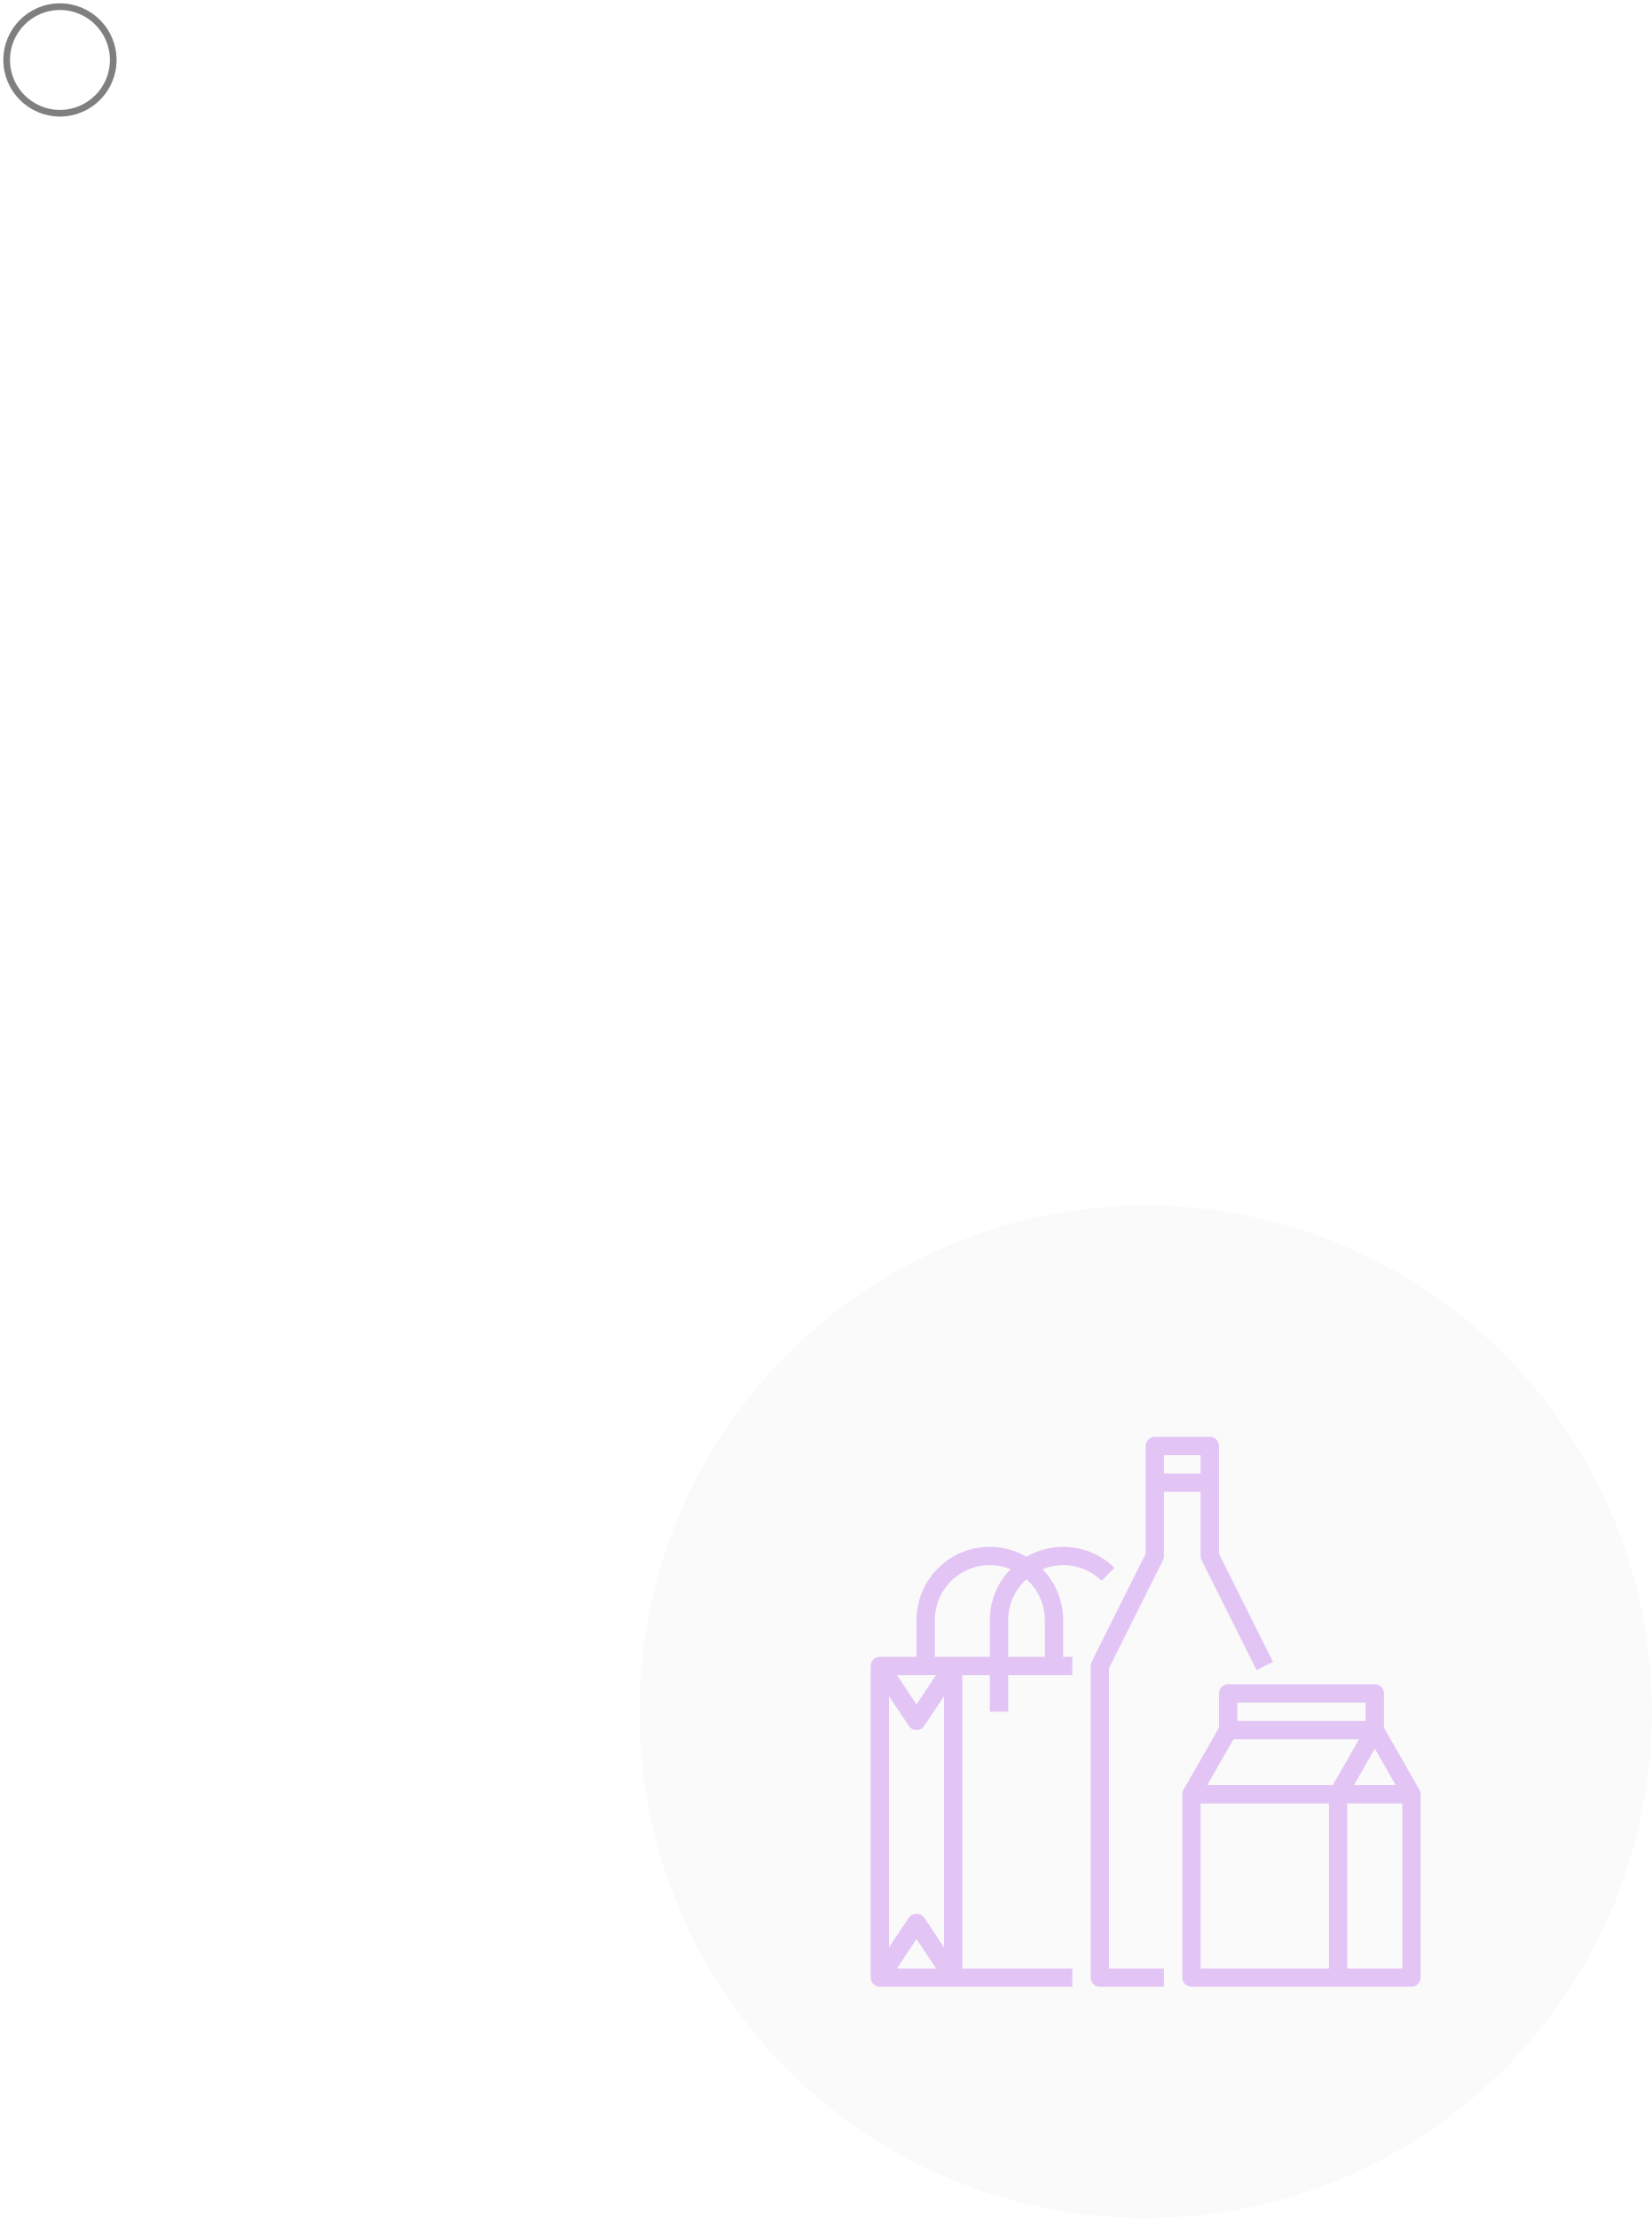
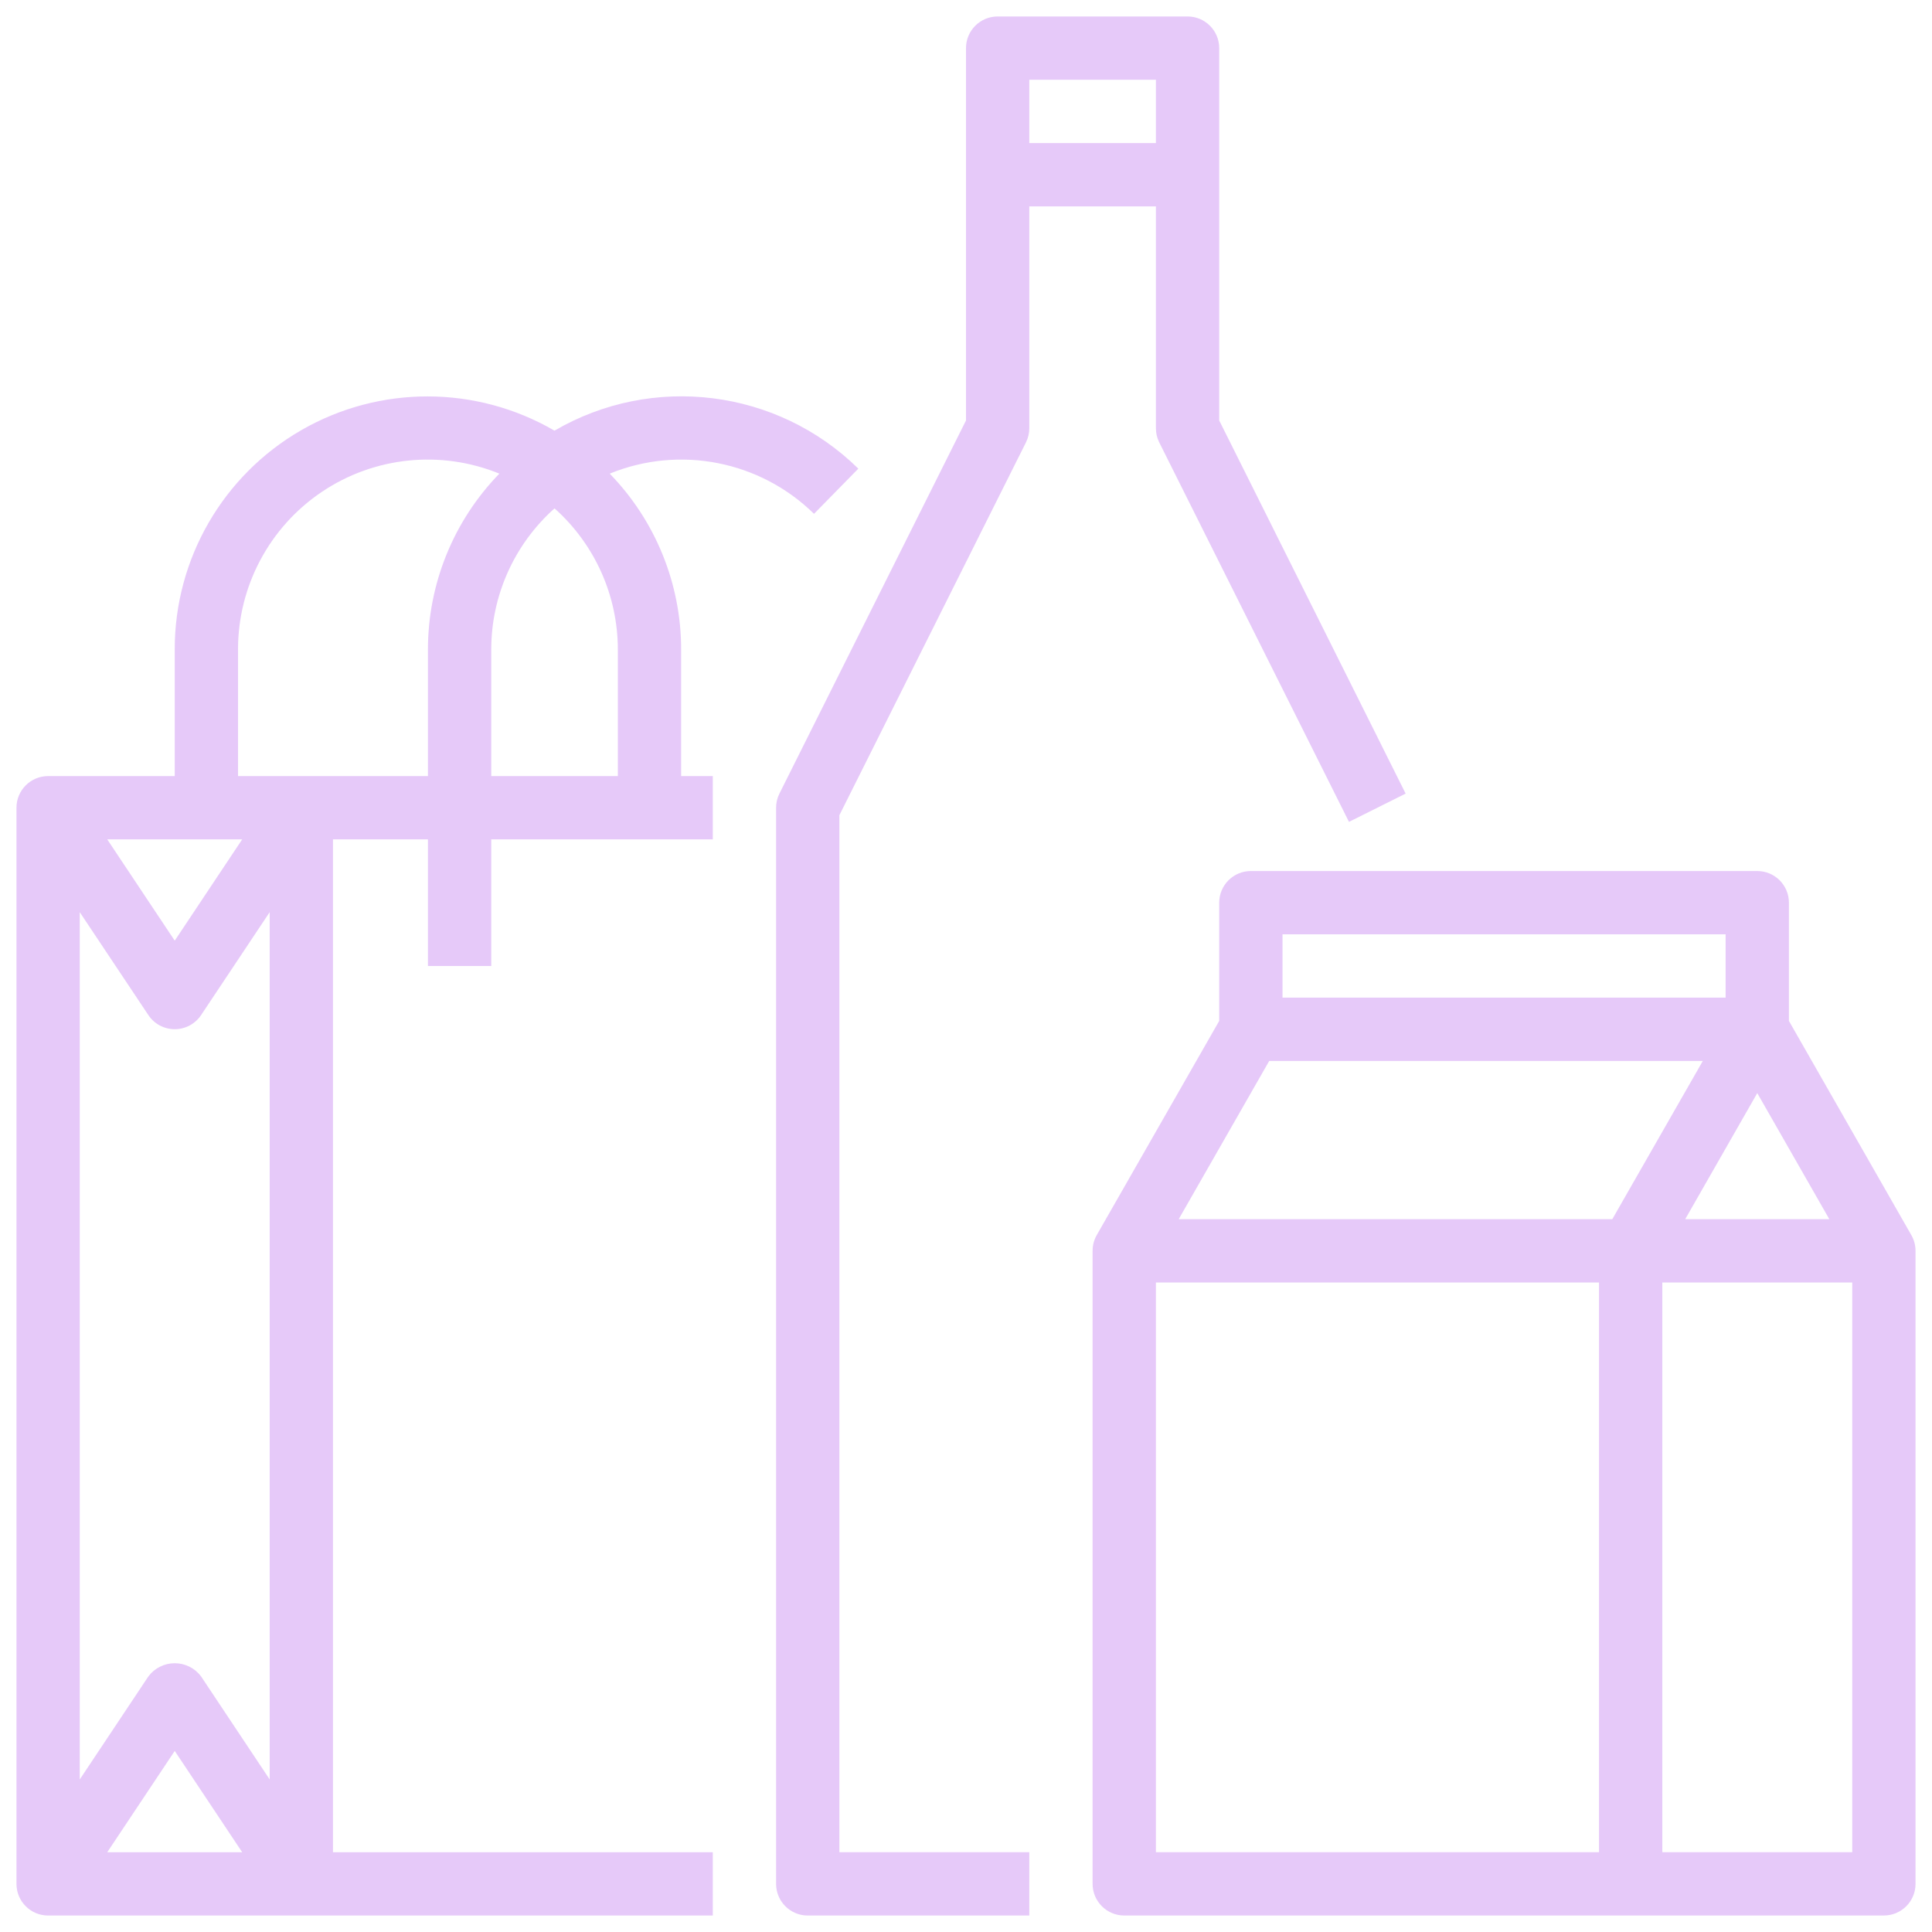
- <svg xmlns="http://www.w3.org/2000/svg" width="248" height="333" viewBox="0 0 248 333" fill="none">
-   <path d="M9 17C13.418 17 17 13.418 17 9C17 4.582 13.418 1 9 1C4.582 1 1 4.582 1 9C1 13.418 4.582 17 9 17Z" stroke="black" stroke-opacity="0.5" stroke-linecap="round" stroke-linejoin="round" />
-   <circle cx="172" cy="257" r="76" fill="#FAFAFA" />
-   <path d="M159.615 243.239C159.615 240.383 158.5 237.64 156.509 235.593C159.553 234.35 163.045 235.037 165.392 237.34L167.318 235.376C163.79 231.91 158.38 231.234 154.107 233.724C150.706 231.747 146.507 231.739 143.098 233.703C139.69 235.668 137.591 239.305 137.596 243.239V248.743H132.092C131.332 248.743 130.716 249.359 130.716 250.119V296.908C130.716 297.668 131.332 298.284 132.092 298.284H160.991V295.532H144.477V251.496H148.606V257H151.358V251.496H160.991V248.743H159.615V243.239ZM138.741 287.887C138.471 287.526 138.047 287.314 137.596 287.314C137.146 287.314 136.722 287.526 136.451 287.887L133.468 292.367V254.66L136.451 259.135C136.707 259.518 137.136 259.748 137.596 259.748C138.057 259.748 138.486 259.518 138.741 259.135L141.725 254.66V292.367L138.741 287.887ZM140.53 295.532H134.663L137.596 291.128L140.53 295.532ZM137.596 255.899L134.663 251.496H140.53L137.596 255.899ZM140.349 248.743V243.239C140.345 240.491 141.711 237.921 143.992 236.386C146.272 234.852 149.167 234.555 151.711 235.593C149.72 237.64 148.606 240.383 148.606 243.239V248.743H140.349ZM151.358 243.239C151.359 240.895 152.36 238.663 154.11 237.103C155.86 238.663 156.861 240.895 156.862 243.239V248.743H151.358V243.239Z" fill="#AC4AEB" fill-opacity="0.3" />
-   <path d="M174.614 234.22C174.707 234.029 174.754 233.819 174.752 233.606V223.973H180.256V233.606C180.254 233.819 180.301 234.029 180.394 234.22L188.651 250.734L191.114 249.504L183.009 233.281V217.092C183.009 216.332 182.392 215.716 181.632 215.716H173.376C172.616 215.716 171.999 216.332 171.999 217.092V233.281L163.887 249.504C163.792 249.695 163.743 249.905 163.743 250.119V296.908C163.743 297.668 164.359 298.284 165.119 298.284H174.752V295.531H166.495V250.444L174.614 234.22ZM180.256 218.468V221.22H174.752V218.468H180.256Z" fill="#AC4AEB" fill-opacity="0.3" />
-   <path d="M213.09 268.68L207.779 259.387V254.247C207.779 253.487 207.163 252.871 206.403 252.871H184.385C183.625 252.871 183.009 253.487 183.009 254.247V259.387L177.686 268.697C177.566 268.906 177.503 269.143 177.504 269.385V296.907C177.504 297.667 178.121 298.283 178.881 298.283H211.908C212.668 298.283 213.284 297.667 213.284 296.907V269.385C213.285 269.137 213.217 268.893 213.09 268.68ZM209.536 268.009H203.27L206.403 262.526L209.536 268.009ZM185.761 255.623H205.027V258.376H185.761V255.623ZM185.183 261.128H204.036L200.1 268.009H181.248L185.183 261.128ZM199.523 295.531H180.257V270.761H199.523V295.531ZM210.532 295.531H202.275V270.761H210.532V295.531Z" fill="#AC4AEB" fill-opacity="0.3" />
+ <svg xmlns="http://www.w3.org/2000/svg" width="84" height="84" viewBox="0 0 84 84" fill="none">
+   <path d="M29.615 28.239C29.615 25.383 28.5 22.64 26.509 20.593C29.553 19.35 33.045 20.037 35.392 22.34L37.319 20.376C33.79 16.91 28.38 16.234 24.108 18.724C20.706 16.747 16.507 16.739 13.099 18.703C9.69 20.668 7.591 24.305 7.597 28.239V33.743H2.092C1.332 33.743 0.716 34.359 0.716 35.119V81.908C0.716 82.668 1.332 83.284 2.092 83.284H30.991V80.532H14.477V36.495H18.606V42H21.358V36.495H30.991V33.743H29.615V28.239ZM8.742 72.887C8.472 72.526 8.048 72.314 7.597 72.314C7.146 72.314 6.722 72.526 6.452 72.887L3.468 77.367V39.66L6.452 44.136C6.707 44.519 7.136 44.748 7.597 44.748C8.057 44.748 8.486 44.519 8.742 44.136L11.725 39.66V77.367L8.742 72.887ZM10.53 80.532H4.663L7.597 76.128L10.53 80.532ZM7.597 40.899L4.663 36.495H10.53L7.597 40.899ZM10.349 33.743V28.239C10.346 25.491 11.712 22.921 13.992 21.386C16.272 19.852 19.167 19.555 21.712 20.593C19.721 22.64 18.606 25.383 18.606 28.239V33.743H10.349ZM21.358 28.239C21.359 25.895 22.361 23.663 24.11 22.103C25.86 23.663 26.861 25.895 26.863 28.239V33.743H21.358V28.239Z" fill="#AC4AEB" fill-opacity="0.3" />
+   <path d="M44.614 19.22C44.707 19.029 44.754 18.819 44.752 18.605V8.973H50.257V18.605C50.255 18.819 50.302 19.029 50.395 19.22L58.651 35.734L61.115 34.504L53.009 18.281V2.092C53.009 1.332 52.393 0.716 51.633 0.716H43.376C42.616 0.716 42 1.332 42 2.092V18.281L33.888 34.504C33.792 34.695 33.743 34.905 33.743 35.119V81.908C33.743 82.668 34.359 83.284 35.119 83.284H44.752V80.531H36.495V35.444L44.614 19.22ZM50.257 3.468V6.22H44.752V3.468H50.257Z" fill="#AC4AEB" fill-opacity="0.3" />
+   <path d="M83.09 53.68L77.779 44.387V39.247C77.779 38.487 77.163 37.871 76.403 37.871H54.385C53.625 37.871 53.009 38.487 53.009 39.247V44.387L47.686 53.697C47.566 53.906 47.503 54.143 47.504 54.385V81.907C47.504 82.667 48.121 83.283 48.88 83.283H81.908C82.668 83.283 83.284 82.667 83.284 81.907V54.385C83.284 54.137 83.217 53.893 83.09 53.68ZM79.536 53.008H73.27L76.403 47.526L79.536 53.008ZM55.761 40.623H75.027V43.376H55.761V40.623ZM55.183 46.128H74.036L70.1 53.008H51.248L55.183 46.128ZM69.522 80.531H50.257V55.761H69.522V80.531ZM80.532 80.531H72.275V55.761H80.532V80.531Z" fill="#AC4AEB" fill-opacity="0.3" />
</svg>
